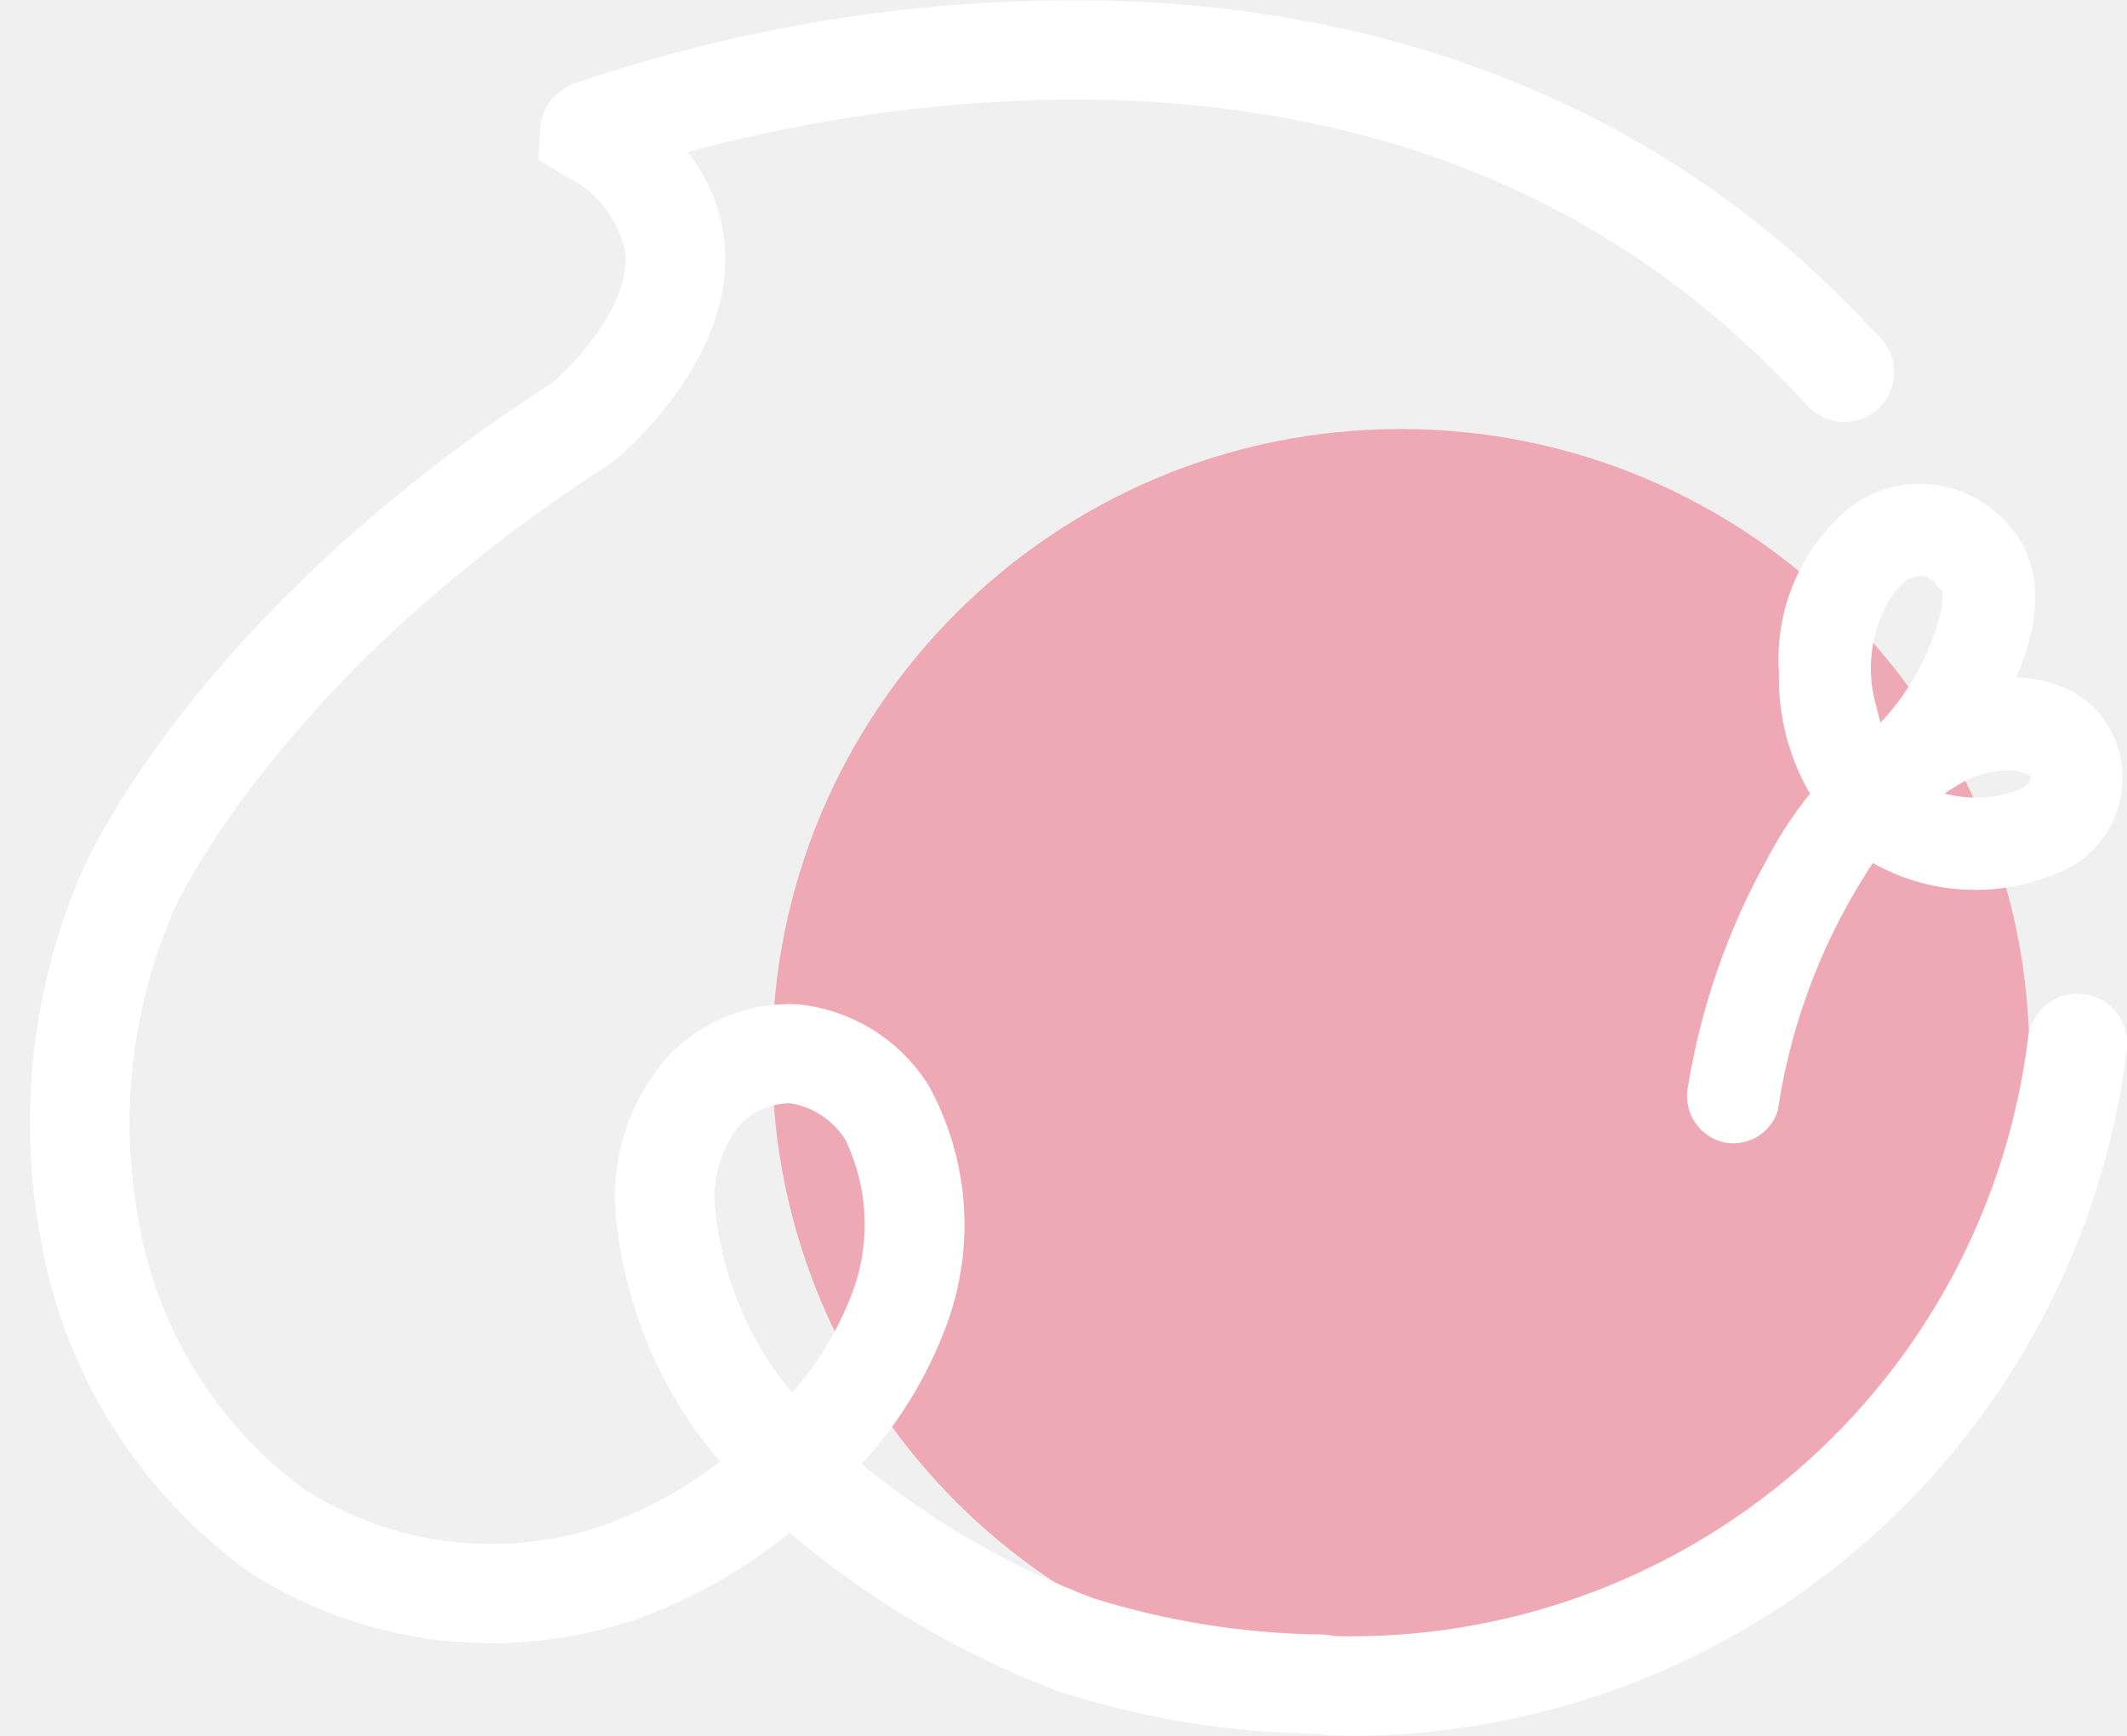
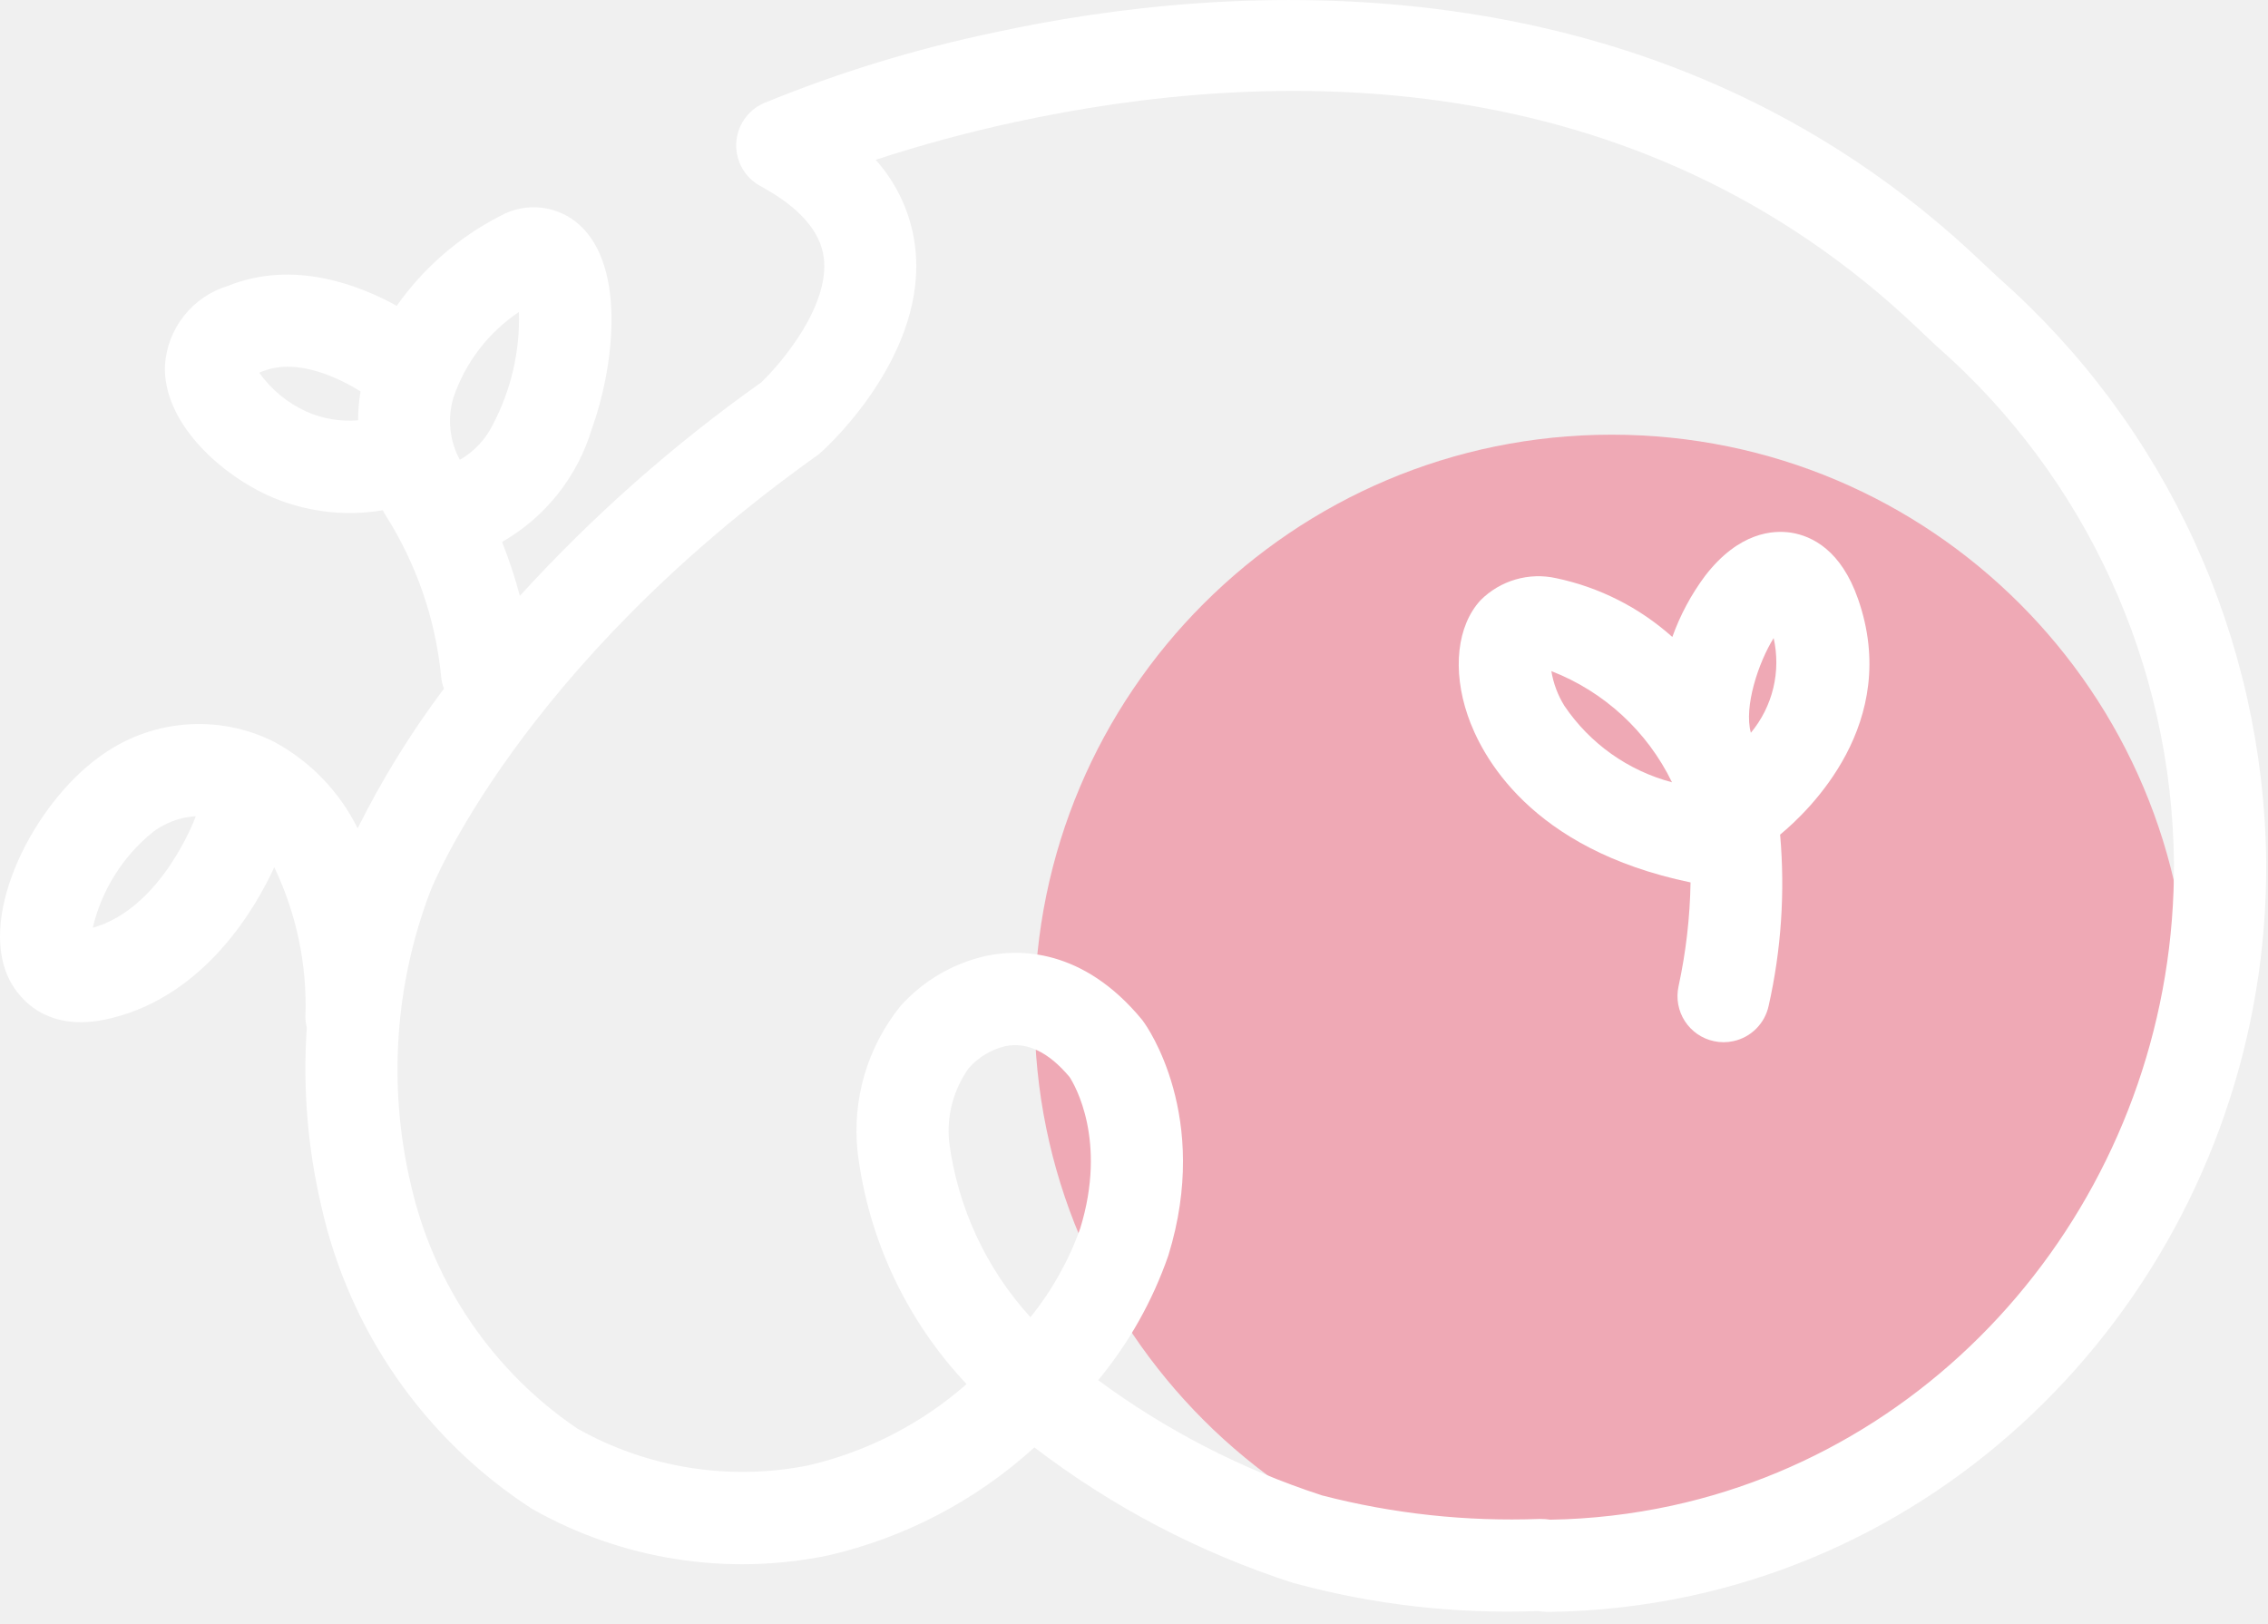
- <svg xmlns="http://www.w3.org/2000/svg" width="49" height="40" viewBox="0 0 49 40" fill="none">
-   <g clip-path="url(#clip0_1742_17453)">
-     <path opacity="0.49" d="M32.269 38.852C40.268 38.852 46.752 32.368 46.752 24.369C46.752 16.37 40.268 9.886 32.269 9.886C24.27 9.886 17.786 16.37 17.786 24.369C17.786 32.368 24.27 38.852 32.269 38.852Z" fill="#EF6079" />
-     <path d="M31.268 40C31.054 40 30.837 39.996 30.617 39.987L30.346 39.951C28.316 39.928 26.301 39.597 24.37 38.969C22.118 38.111 20.028 36.877 18.189 35.319C17.164 36.155 16.009 36.815 14.769 37.274C13.293 37.796 11.717 37.976 10.162 37.8C8.606 37.624 7.11 37.096 5.788 36.258C3.22 34.426 1.476 31.656 0.937 28.547C0.401 25.673 0.741 22.703 1.914 20.025C2.021 19.784 4.553 14.086 12.732 8.815C13.268 8.353 14.492 7.031 14.411 5.851C14.337 5.461 14.171 5.094 13.927 4.78C13.683 4.467 13.368 4.217 13.008 4.049L12.4 3.672L12.45 2.92C12.473 2.698 12.557 2.487 12.694 2.312C12.831 2.136 13.015 2.003 13.225 1.927C16.789 0.706 20.525 0.059 24.293 0.009C31.836 -0.099 38.267 2.461 42.919 7.369L43.293 7.757C43.403 7.865 43.489 7.993 43.548 8.134C43.607 8.276 43.638 8.428 43.637 8.581C43.636 8.735 43.605 8.886 43.544 9.027C43.484 9.168 43.396 9.295 43.285 9.402C43.175 9.508 43.044 9.591 42.901 9.646C42.758 9.701 42.605 9.727 42.452 9.722C42.299 9.717 42.148 9.681 42.009 9.617C41.87 9.552 41.745 9.461 41.642 9.347L41.261 8.952C36.994 4.451 31.304 2.211 24.322 2.296C21.455 2.346 18.606 2.753 15.841 3.507C16.346 4.134 16.645 4.901 16.7 5.704C16.87 8.3 14.422 10.393 14.143 10.624L14.036 10.703C6.443 15.578 4.042 20.886 4.019 20.939C3.029 23.203 2.741 25.711 3.194 28.14C3.619 30.606 4.978 32.814 6.988 34.304C8.016 34.967 9.182 35.385 10.396 35.526C11.611 35.667 12.842 35.527 13.994 35.118C14.927 34.774 15.802 34.289 16.587 33.678C15.185 32.044 14.341 30.006 14.176 27.859C14.138 27.217 14.228 26.573 14.439 25.965C14.651 25.358 14.98 24.797 15.408 24.317C15.791 23.921 16.254 23.611 16.767 23.409C17.279 23.206 17.829 23.116 18.38 23.143C18.978 23.203 19.555 23.395 20.069 23.707C20.582 24.018 21.02 24.441 21.349 24.944L21.384 24.995C21.869 25.871 22.151 26.845 22.208 27.845C22.265 28.845 22.096 29.844 21.714 30.77C21.277 31.864 20.645 32.87 19.849 33.738C21.452 35.051 23.257 36.096 25.194 36.832C26.915 37.368 28.705 37.649 30.507 37.666L30.779 37.703C34.672 37.788 38.459 36.425 41.404 33.878C44.35 31.331 46.244 27.78 46.721 23.915C46.738 23.763 46.786 23.616 46.861 23.483C46.936 23.349 47.037 23.233 47.157 23.139C47.278 23.045 47.417 22.976 47.565 22.937C47.712 22.898 47.867 22.888 48.018 22.909C48.169 22.93 48.315 22.981 48.447 23.06C48.578 23.138 48.693 23.242 48.783 23.365C48.874 23.488 48.939 23.628 48.975 23.777C49.011 23.925 49.016 24.08 48.992 24.231C48.444 28.558 46.346 32.54 43.087 35.439C39.829 38.339 35.63 39.959 31.268 40ZM18.137 25.425C17.72 25.445 17.326 25.624 17.037 25.925C16.639 26.43 16.434 27.06 16.46 27.703C16.59 29.315 17.213 30.848 18.244 32.093C18.797 31.47 19.241 30.758 19.556 29.987C19.809 29.397 19.932 28.761 19.919 28.119C19.905 27.478 19.754 26.847 19.477 26.268C19.339 26.046 19.155 25.857 18.938 25.711C18.721 25.566 18.475 25.469 18.218 25.427L18.137 25.425ZM14.215 2.101L14.224 2.106L14.215 2.101Z" fill="white" />
-     <path d="M40.959 25.564C41.273 23.484 42.049 21.5 43.23 19.759C43.272 19.698 43.315 19.637 43.359 19.577C43.472 19.422 43.212 19.74 43.397 19.529C43.491 19.421 43.589 19.323 43.689 19.224C44.104 18.791 44.573 18.413 45.085 18.101C45.482 17.852 45.946 17.732 46.414 17.756C46.557 17.786 46.696 17.833 46.828 17.894C46.706 17.848 46.797 17.837 46.783 17.924C46.783 17.924 46.712 18.088 46.777 18.014C46.709 18.093 46.623 18.154 46.526 18.19C46.036 18.381 45.503 18.429 44.987 18.327C43.878 18.141 43.46 17.302 43.227 16.288C43.108 15.885 43.072 15.463 43.12 15.046C43.167 14.629 43.297 14.226 43.503 13.86C43.625 13.647 43.794 13.463 43.996 13.324C43.913 13.364 44.426 13.216 44.154 13.273C44.215 13.264 44.278 13.264 44.339 13.273C44.077 13.181 44.398 13.301 44.409 13.308C44.589 13.401 44.433 13.322 44.4 13.308C44.478 13.348 44.553 13.395 44.624 13.447C44.403 13.28 44.814 13.738 44.659 13.494C44.692 13.538 44.721 13.586 44.744 13.636C44.813 13.864 44.727 13.464 44.753 13.679C44.779 13.894 44.753 13.648 44.753 13.623C44.756 13.743 44.751 13.863 44.737 13.982C44.474 15.17 43.837 16.242 42.919 17.04C41.961 18.025 43.467 19.534 44.422 18.543C46.023 16.898 48.362 13.295 45.627 11.55C45.16 11.258 44.613 11.119 44.063 11.153C43.512 11.187 42.987 11.393 42.559 11.74C42.019 12.201 41.596 12.783 41.322 13.438C41.048 14.092 40.932 14.803 40.983 15.511C40.962 16.355 41.145 17.193 41.517 17.952C41.888 18.712 42.437 19.37 43.117 19.872C43.822 20.276 44.619 20.494 45.431 20.506C46.244 20.519 47.046 20.325 47.763 19.943C48.066 19.76 48.323 19.511 48.516 19.214C48.709 18.918 48.832 18.582 48.877 18.231C48.922 17.88 48.887 17.524 48.776 17.188C48.664 16.853 48.478 16.547 48.231 16.293C46.928 15.092 44.79 15.649 43.508 16.574C42.332 17.419 41.37 18.528 40.7 19.811C39.806 21.422 39.196 23.175 38.895 24.993C38.828 25.268 38.87 25.557 39.01 25.802C39.151 26.047 39.381 26.229 39.652 26.309C39.925 26.383 40.215 26.345 40.461 26.206C40.706 26.067 40.887 25.836 40.964 25.564H40.959Z" fill="white" />
+ <svg xmlns="http://www.w3.org/2000/svg" width="102" height="73" viewBox="0 0 102 73" fill="none">
+   <g clip-path="url(#clip0_2209_19743)">
+     <path opacity="0.49" d="M72.483 71.462C86.819 71.462 98.44 59.841 98.44 45.505C98.44 31.169 86.819 19.548 72.483 19.548C58.147 19.548 46.526 31.169 46.526 45.505C46.526 59.841 58.147 71.462 72.483 71.462Z" fill="#EF6079" />
+     <path d="M83.563 26.935C82.8 24.748 81.504 24.109 80.563 23.956C79.763 23.831 78.207 23.913 76.68 25.902C76.057 26.738 75.562 27.663 75.211 28.645C73.733 27.322 71.933 26.411 69.992 26.002C69.387 25.866 68.757 25.886 68.162 26.059C67.566 26.232 67.024 26.553 66.586 26.992C65.531 28.136 65.307 30.123 66.008 32.172C66.623 33.972 68.808 38.183 76.03 39.683C76.004 41.257 75.822 42.824 75.489 44.362C75.432 44.628 75.427 44.903 75.476 45.17C75.525 45.437 75.626 45.693 75.774 45.921C75.921 46.149 76.113 46.346 76.336 46.501C76.56 46.655 76.812 46.764 77.078 46.821C77.366 46.885 77.665 46.885 77.953 46.821C78.343 46.738 78.7 46.543 78.981 46.262C79.263 45.98 79.458 45.623 79.542 45.234C80.111 42.71 80.285 40.112 80.058 37.534C81.333 36.479 85.518 32.517 83.563 26.935ZM70.356 31.741C70.06 31.264 69.861 30.734 69.77 30.18C72.145 31.103 74.083 32.889 75.196 35.18C73.219 34.658 71.5 33.436 70.356 31.741ZM78.743 32.953C78.417 31.786 79.088 29.781 79.767 28.695C79.934 29.436 79.928 30.205 79.751 30.943C79.573 31.682 79.228 32.369 78.743 32.953V32.953Z" fill="white" />
+     <path d="M89.89 12.499L89.208 11.861C74.339 -2.374 54.958 -0.768 44.723 1.461C41.171 2.2 37.696 3.266 34.34 4.644C33.986 4.802 33.684 5.055 33.467 5.376C33.249 5.697 33.126 6.072 33.111 6.459C33.096 6.846 33.189 7.229 33.381 7.566C33.572 7.903 33.854 8.179 34.194 8.364C35.938 9.31 36.9 10.393 37.05 11.596C37.311 13.756 35.173 16.296 34.237 17.196C30.284 19.997 26.643 23.215 23.38 26.796C23.162 25.973 22.895 25.163 22.58 24.372C24.529 23.255 25.974 21.432 26.619 19.28C27.577 16.643 28.209 12.023 26.036 10.09C25.558 9.669 24.961 9.406 24.327 9.338C23.694 9.27 23.055 9.4 22.498 9.711C20.642 10.662 19.044 12.049 17.843 13.753C16.188 12.838 13.223 11.663 10.262 12.853C9.476 13.089 8.781 13.561 8.272 14.205C7.763 14.849 7.464 15.634 7.416 16.453C7.339 18.919 9.736 21.192 11.993 22.253C13.625 23.003 15.445 23.245 17.216 22.946C17.257 23.024 17.297 23.103 17.347 23.18C18.721 25.349 19.573 27.807 19.834 30.361C19.845 30.57 19.889 30.775 19.965 30.97C18.484 32.942 17.185 35.044 16.084 37.251C15.261 35.587 13.938 34.221 12.3 33.346C11.057 32.728 9.667 32.466 8.284 32.589C6.901 32.711 5.579 33.214 4.463 34.04C1.516 36.171 -0.966 41.067 0.373 43.955C0.661 44.583 1.863 46.579 5.018 45.785C9.256 44.744 11.518 40.785 12.335 39C13.341 41.103 13.822 43.419 13.735 45.748C13.739 45.907 13.76 46.064 13.797 46.218C13.614 48.912 13.835 51.618 14.452 54.247C15.704 59.845 19.103 64.728 23.917 67.847C23.941 67.86 23.963 67.872 23.984 67.886C28.009 70.149 32.715 70.882 37.237 69.95C40.697 69.154 43.894 67.48 46.52 65.09C50.023 67.77 53.958 69.831 58.156 71.183C61.742 72.163 65.456 72.59 69.171 72.449L69.399 72.477C69.481 72.485 69.564 72.485 69.647 72.488C71.806 72.462 73.956 72.219 76.066 71.762C91.151 68.484 102.026 54.595 101.92 38.742C101.861 33.77 100.759 28.866 98.687 24.345C96.615 19.825 93.618 15.79 89.89 12.499V12.499ZM23.338 14.03C23.391 15.8 22.983 17.553 22.154 19.117C21.828 19.771 21.315 20.314 20.681 20.678C20.451 20.253 20.307 19.787 20.258 19.307C20.208 18.826 20.254 18.341 20.393 17.878C20.925 16.307 21.96 14.954 23.338 14.03V14.03ZM11.662 16.762C11.708 16.738 11.755 16.718 11.804 16.702C13.422 16.048 15.382 17.084 16.215 17.602C16.142 18.032 16.105 18.466 16.105 18.902C15.304 18.969 14.5 18.831 13.767 18.502C12.925 18.118 12.2 17.519 11.662 16.766V16.762ZM8.784 36.762C8.769 36.805 7.27 40.85 4.172 41.723C4.573 40.02 5.531 38.499 6.894 37.403C7.304 37.101 7.773 36.888 8.271 36.777C8.446 36.74 8.623 36.716 8.801 36.706C8.796 36.73 8.787 36.747 8.784 36.766V36.762ZM46.342 59.235C44.344 57.043 43.068 54.289 42.686 51.347C42.567 50.168 42.884 48.986 43.577 48.024C44.005 47.544 44.569 47.204 45.194 47.051C46.175 46.836 47.156 47.306 48.102 48.433C48.341 48.8 49.795 51.297 48.584 55.233C48.069 56.686 47.31 58.04 46.342 59.239V59.235ZM97.77 38.773C97.87 52.673 88.37 64.845 75.191 67.71C73.393 68.1 71.561 68.311 69.722 68.341L69.49 68.315C69.412 68.31 69.329 68.306 69.247 68.307C65.951 68.432 62.654 68.076 59.461 67.25C55.847 66.075 52.446 64.325 49.389 62.067C50.768 60.401 51.838 58.5 52.546 56.456C54.475 50.203 51.561 46.13 51.433 45.956C51.412 45.926 51.388 45.896 51.369 45.867C48.695 42.616 45.799 42.667 44.313 42.996C42.837 43.332 41.502 44.119 40.494 45.248C39.757 46.162 39.207 47.213 38.877 48.34C38.547 49.467 38.443 50.649 38.571 51.816C39.051 55.726 40.768 59.38 43.471 62.244C41.436 64.03 38.991 65.286 36.354 65.899C32.8 66.609 29.11 66.019 25.954 64.237C22.176 61.668 19.509 57.766 18.488 53.312C17.442 48.913 17.744 44.3 19.356 40.075C19.395 39.975 23.306 30.059 36.748 20.484C36.814 20.436 36.878 20.384 36.938 20.328C37.433 19.882 41.727 15.828 41.156 11.095C40.98 9.641 40.361 8.276 39.382 7.186C41.425 6.518 43.5 5.955 45.6 5.5C57.115 3 73.532 2.588 86.347 14.858L87.073 15.547C87.104 15.568 87.129 15.597 87.163 15.623C90.456 18.523 93.103 22.082 94.93 26.071C96.758 30.061 97.725 34.39 97.77 38.777V38.773Z" fill="white" />
  </g>
  <defs>
-     <clipPath id="clip0_1742_17453">
-       <rect width="48.309" height="40" fill="white" transform="translate(0.690918)" />
+     <clipPath id="clip0_2209_19743">
+       <rect width="101.924" height="72.493" fill="white" />
    </clipPath>
  </defs>
</svg>
